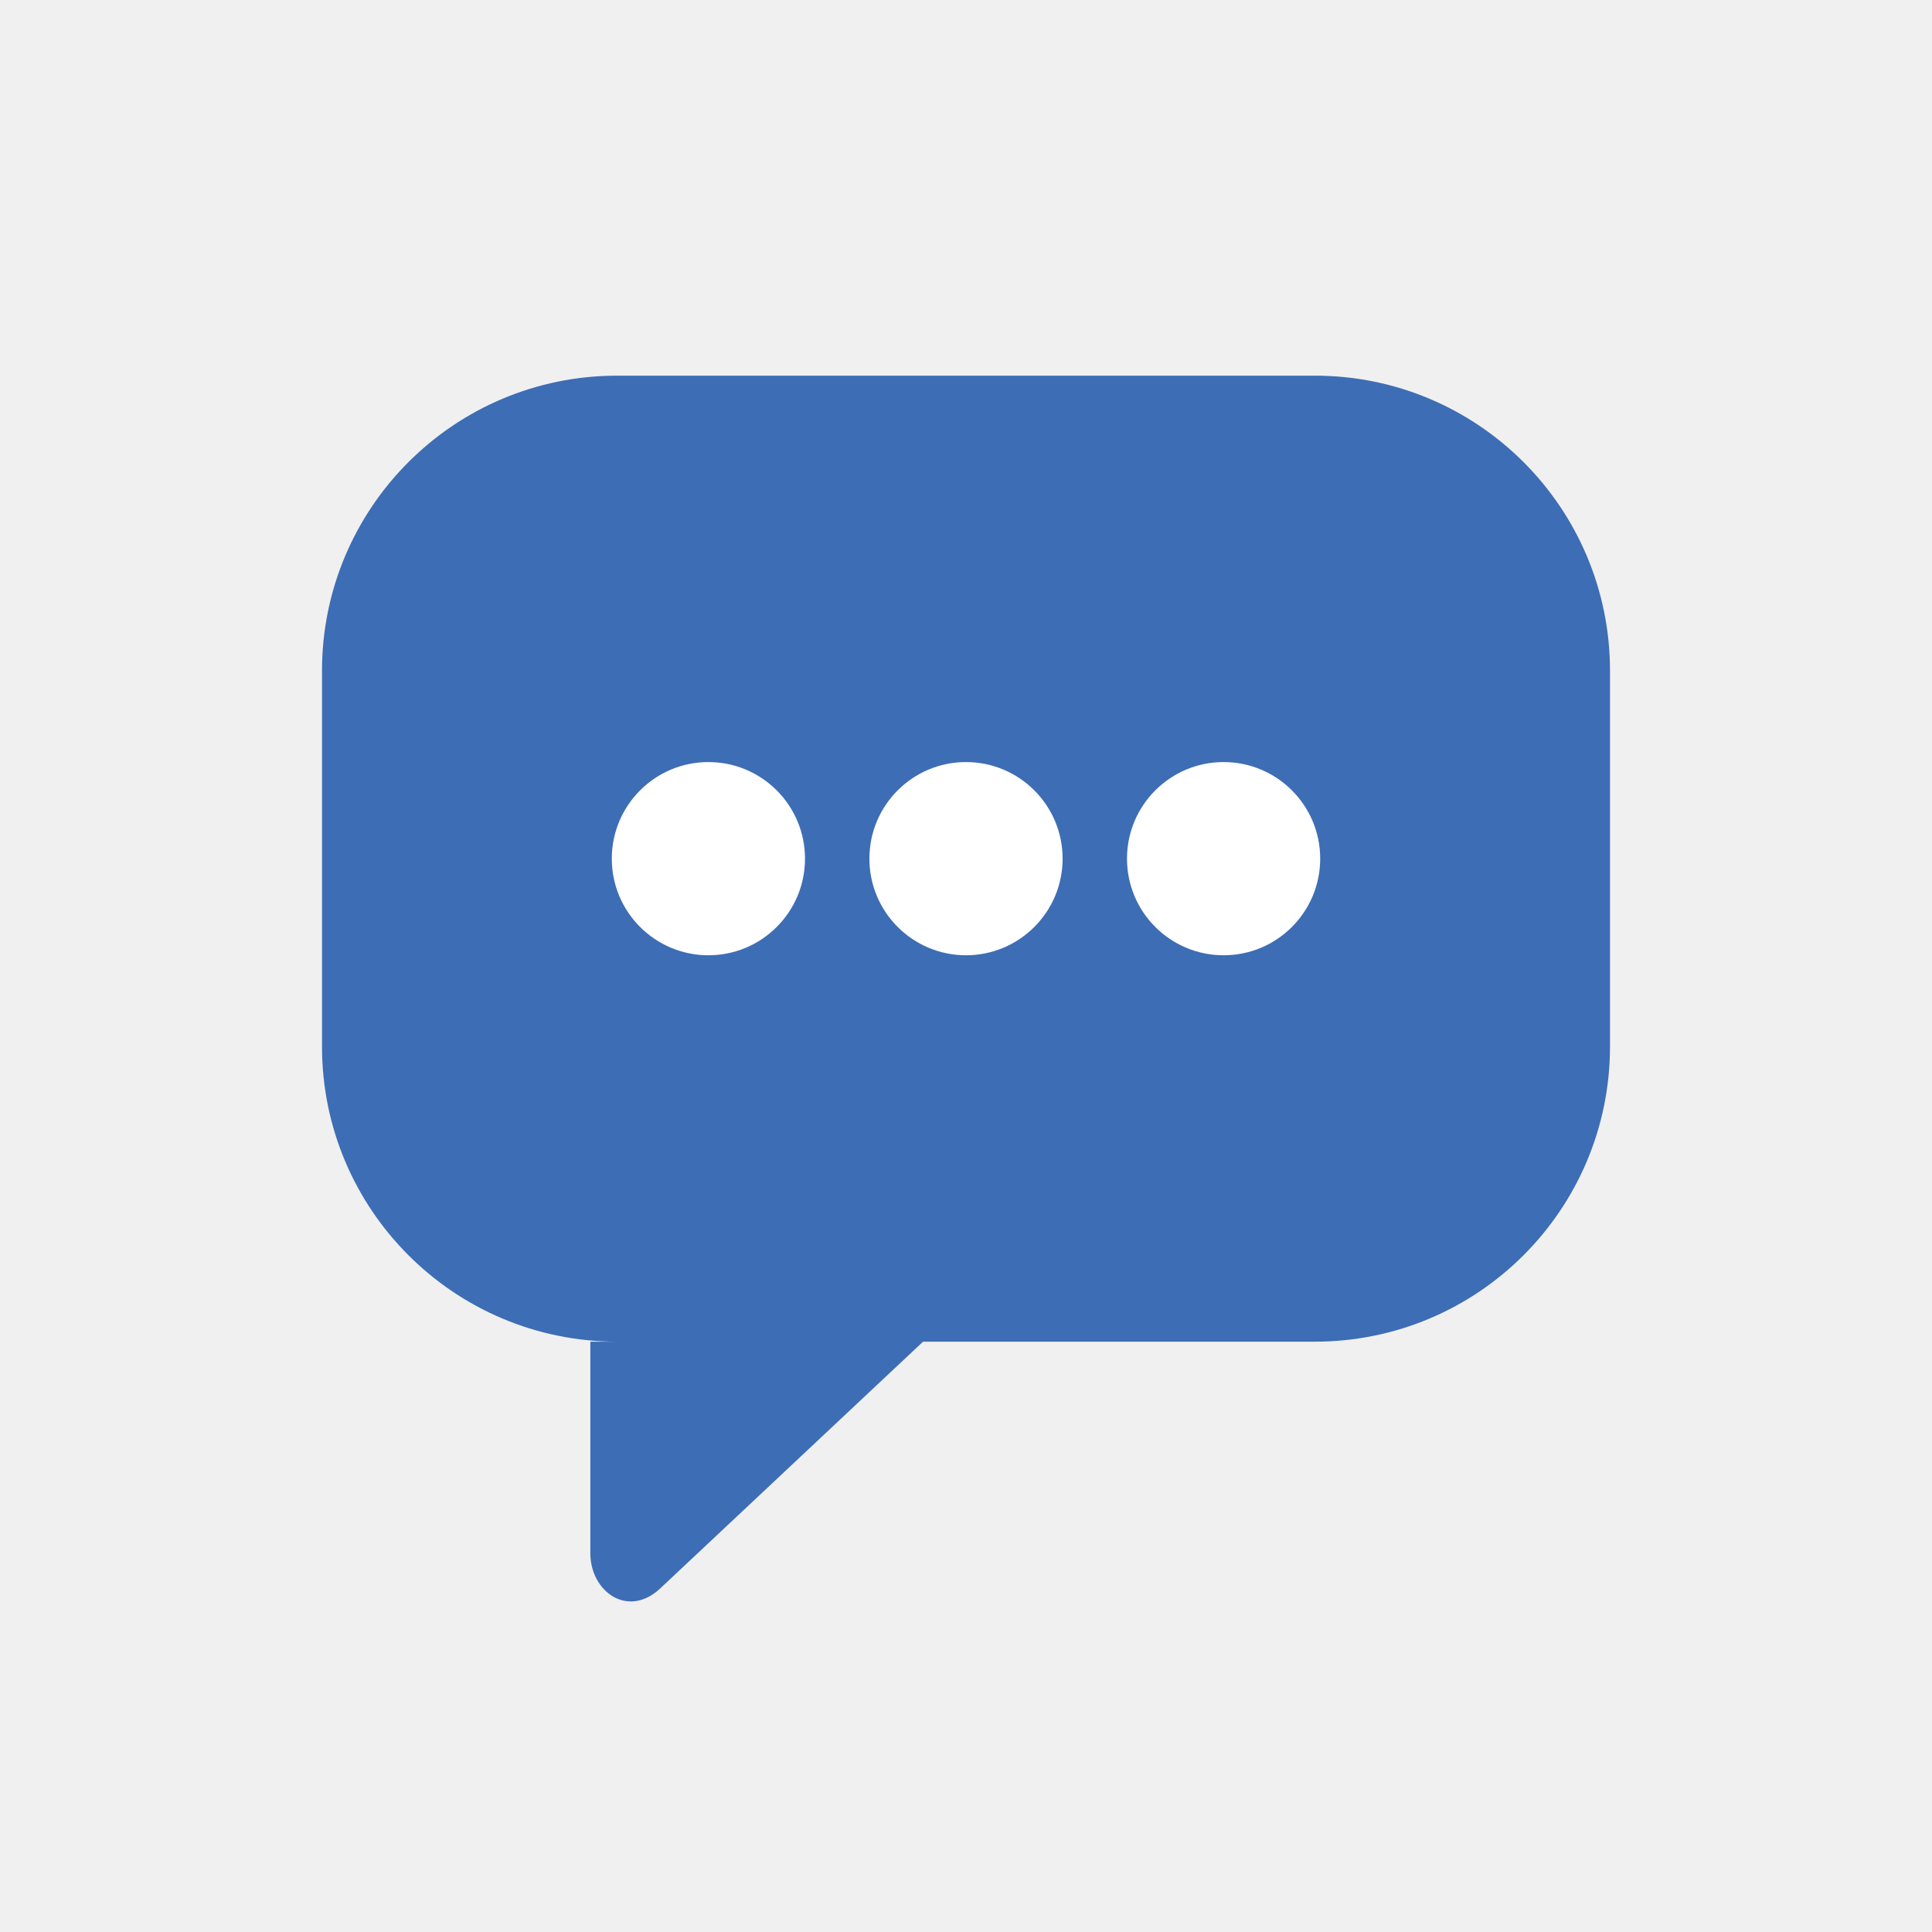
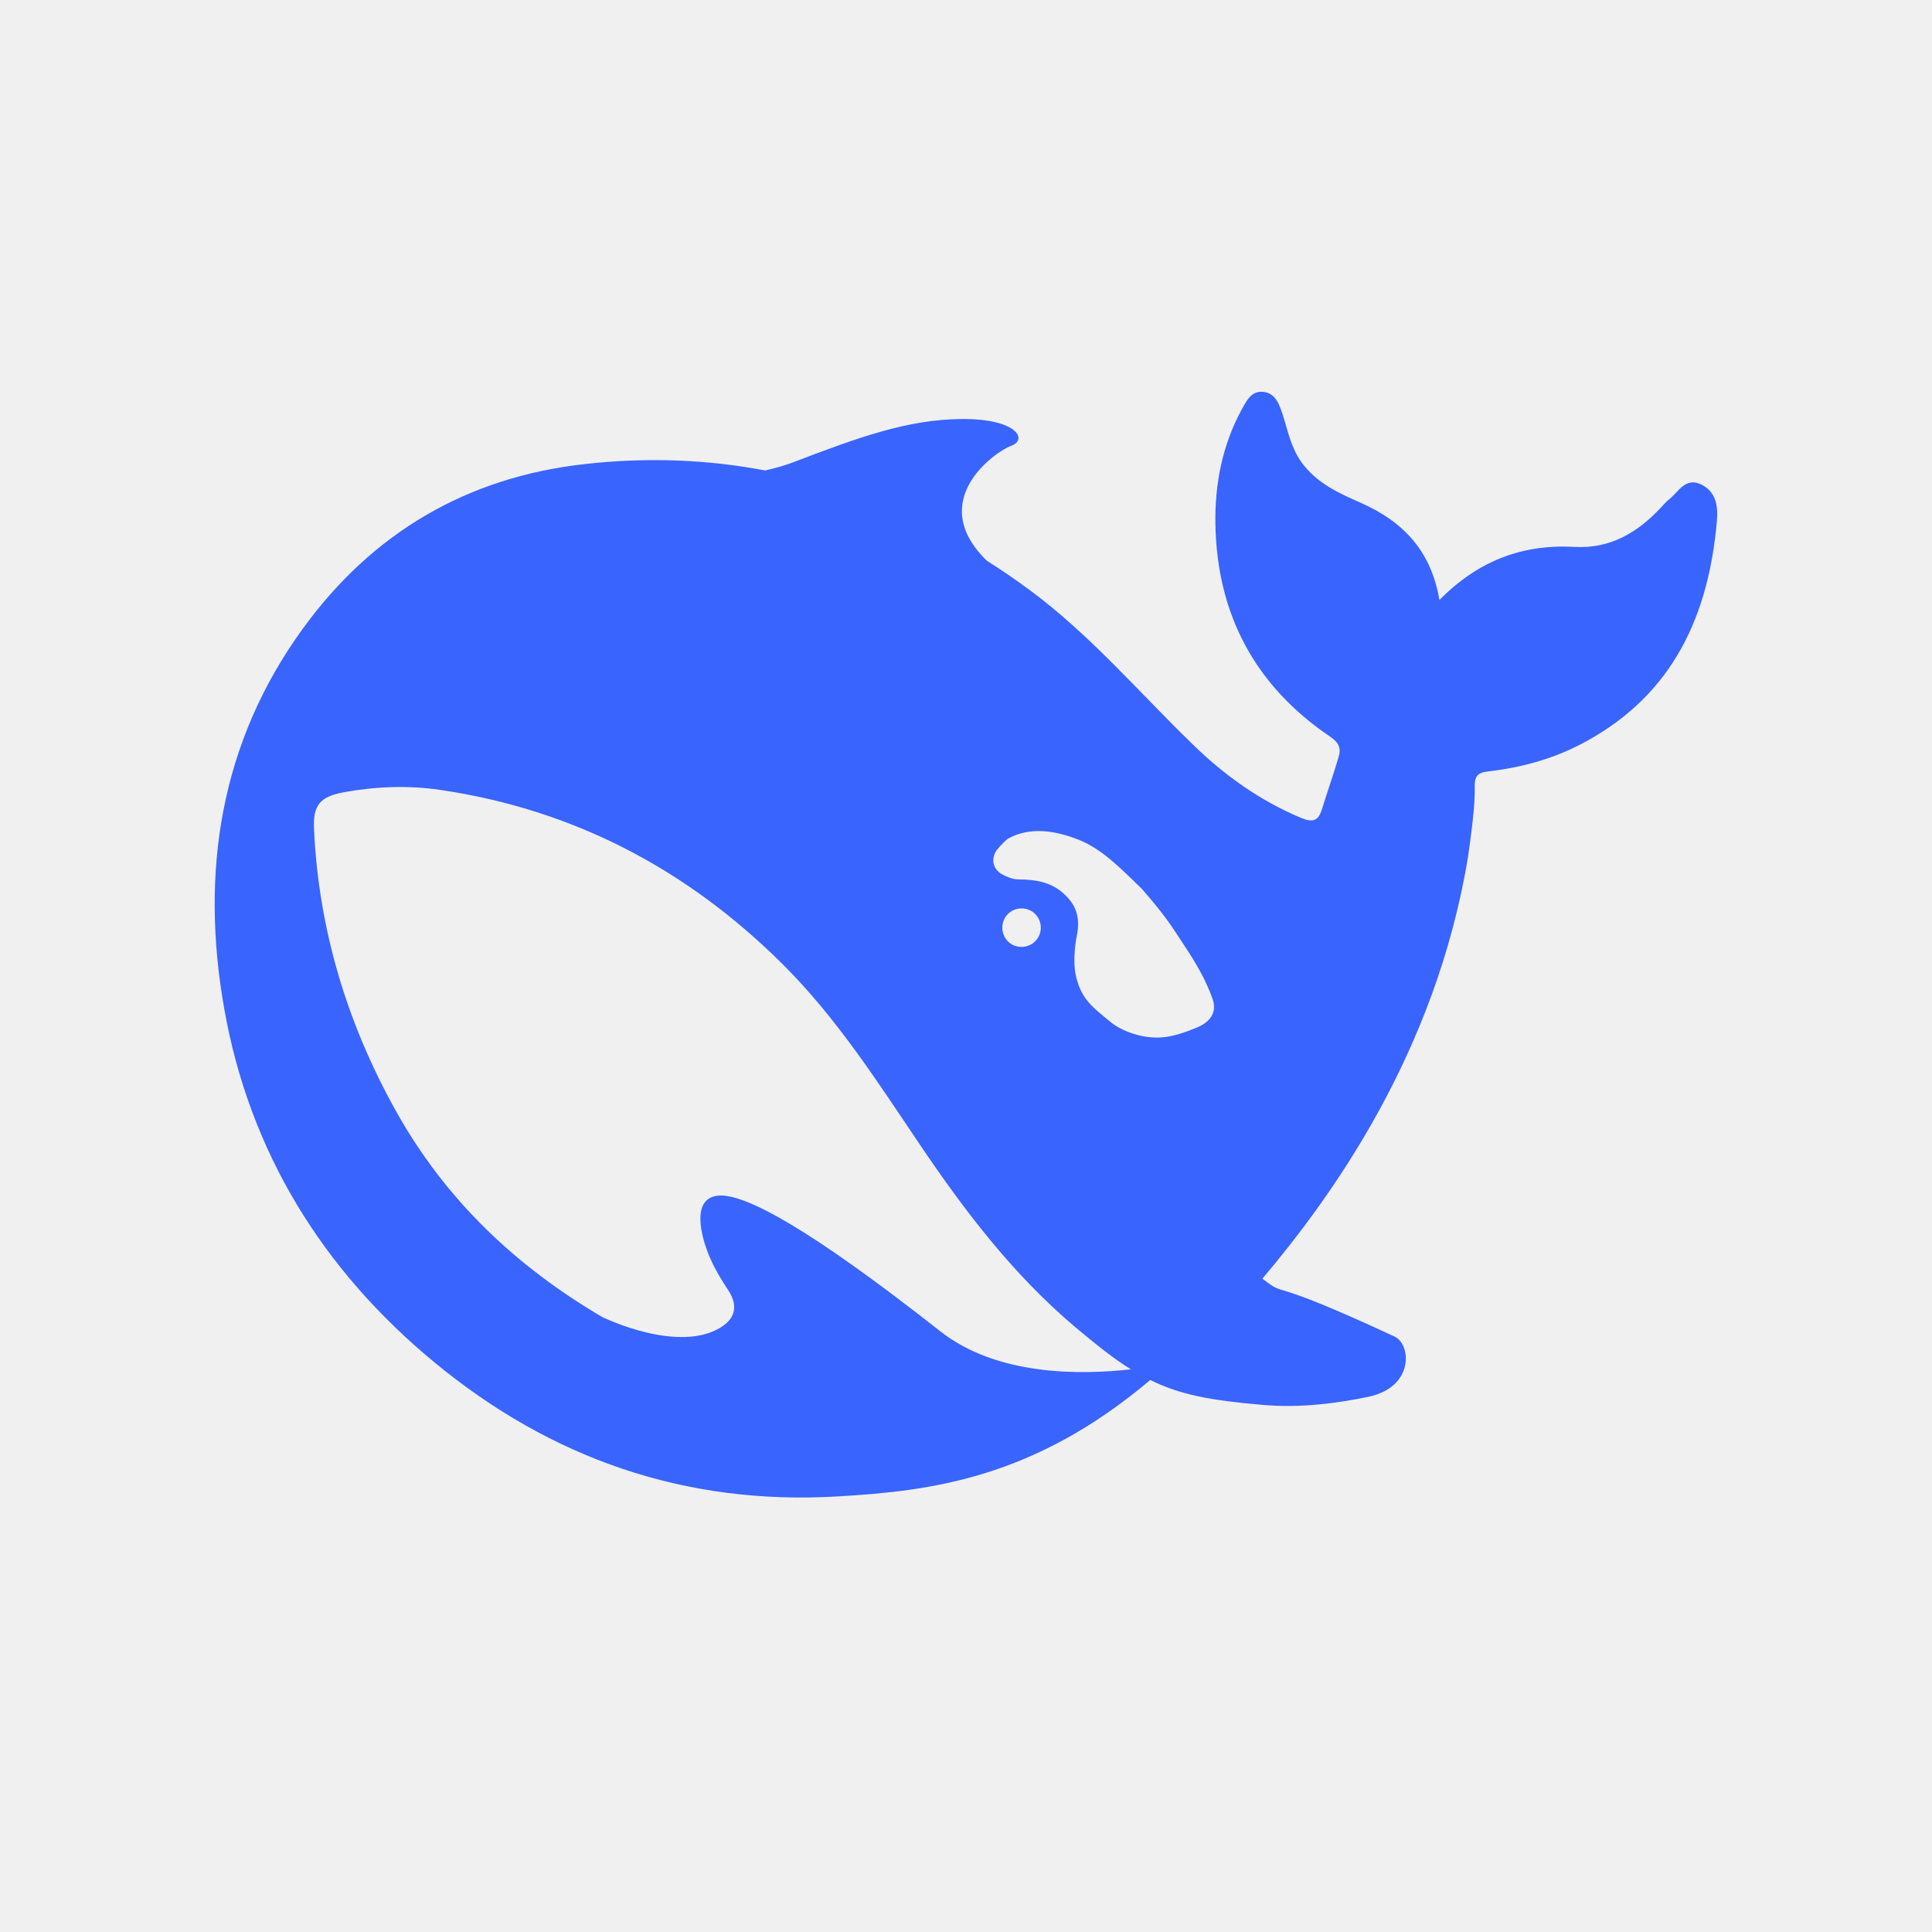
<svg xmlns="http://www.w3.org/2000/svg" width="36" height="36" viewBox="0 0 36 36" fill="none">
-   <path d="M6 12.5C6 9.462 8.462 7 11.5 7h13C27.538 7 30 9.462 30 12.5v7c0 3.038-2.462 5.5-5.5 5.5H17.2l-4.9 4.6c-.6.56-1.3.06-1.3-.66V25H11.5C8.462 25 6 22.538 6 19.5v-7Z" fill="#3D6DB5" />
-   <circle cx="13.2" cy="16" r="1.8" fill="#FFFFFF" />
-   <circle cx="18" cy="16" r="1.8" fill="#FFFFFF" />
-   <circle cx="22.8" cy="16" r="1.8" fill="#FFFFFF" />
+   <g transform="translate(4 7.3) scale(1.0512) translate(-0.163 -1.75)">
+     <path d="M26.517 3.395C26.235 3.257 26.114 3.52 25.949 3.653C25.892 3.697 25.845 3.753 25.797 3.805C25.385 4.245 24.903 4.534 24.274 4.5C23.354 4.448 22.568 4.737 21.873 5.441C21.726 4.573 21.235 4.055 20.489 3.723C20.099 3.551 19.703 3.377 19.43 3.002C19.239 2.735 19.186 2.437 19.091 2.143C19.03 1.966 18.97 1.785 18.766 1.754C18.544 1.72 18.457 1.905 18.37 2.061C18.023 2.695 17.889 3.395 17.902 4.103C17.932 5.697 18.605 6.966 19.942 7.868C20.094 7.972 20.133 8.075 20.085 8.227C19.994 8.538 19.886 8.84 19.79 9.151C19.729 9.349 19.638 9.393 19.426 9.306C18.692 8.999 18.058 8.546 17.498 7.998C16.548 7.078 15.688 6.063 14.616 5.269C14.364 5.083 14.113 4.91 13.852 4.746C12.758 3.684 13.995 2.812 14.282 2.708C14.581 2.6 14.386 2.229 13.418 2.233C12.45 2.237 11.565 2.562 10.436 2.993C10.271 3.058 10.097 3.105 9.92 3.145C8.895 2.95 7.832 2.907 6.721 3.032C4.629 3.265 2.958 4.254 1.73 5.943C0.254 7.972 -0.093 10.278 0.332 12.682C0.778 15.217 2.072 17.315 4.06 18.956C6.122 20.657 8.496 21.491 11.205 21.331C12.85 21.236 14.681 21.015 16.747 19.267C17.268 19.526 17.815 19.63 18.722 19.707C19.421 19.772 20.093 19.673 20.614 19.565C21.43 19.392 21.374 18.637 21.079 18.498C18.687 17.384 19.212 17.837 18.735 17.471C19.95 16.033 21.806 13.478 22.379 9.998C22.435 9.614 22.507 9.073 22.499 8.762C22.494 8.572 22.538 8.499 22.755 8.477C23.354 8.408 23.935 8.244 24.469 7.95C26.019 7.104 26.644 5.713 26.791 4.047C26.813 3.792 26.787 3.529 26.517 3.395ZM13.014 18.395C10.696 16.572 9.572 15.973 9.108 15.998C8.674 16.024 8.752 16.521 8.848 16.845C8.948 17.165 9.078 17.385 9.26 17.666C9.386 17.851 9.473 18.127 9.134 18.335C8.388 18.797 7.09 18.18 7.029 18.149C5.518 17.259 4.256 16.085 3.365 14.479C2.506 12.934 2.007 11.275 1.924 9.505C1.903 9.078 2.029 8.927 2.454 8.849C3.014 8.746 3.591 8.724 4.151 8.806C6.517 9.152 8.53 10.209 10.219 11.885C11.182 12.839 11.911 13.979 12.662 15.093C13.461 16.276 14.32 17.403 15.414 18.327C15.801 18.651 16.109 18.897 16.404 19.078C15.514 19.178 14.03 19.199 13.014 18.396V18.395ZM14.125 11.249C14.125 11.059 14.277 10.908 14.468 10.908C14.511 10.908 14.55 10.916 14.585 10.929C14.633 10.946 14.677 10.972 14.711 11.011C14.772 11.072 14.807 11.158 14.807 11.249C14.807 11.439 14.655 11.59 14.464 11.59C14.273 11.59 14.125 11.439 14.125 11.249ZM17.576 13.019C17.355 13.11 17.133 13.187 16.92 13.196C16.59 13.213 16.23 13.079 16.035 12.915C15.731 12.661 15.514 12.518 15.423 12.073C15.384 11.884 15.406 11.59 15.44 11.421C15.518 11.059 15.432 10.826 15.176 10.614C14.968 10.441 14.703 10.394 14.412 10.394C14.303 10.394 14.203 10.346 14.129 10.308C14.008 10.247 13.908 10.096 14.003 9.91C14.034 9.85 14.181 9.703 14.216 9.677C14.611 9.453 15.066 9.526 15.488 9.695C15.878 9.854 16.174 10.148 16.599 10.562C17.033 11.063 17.111 11.201 17.358 11.577C17.554 11.871 17.732 12.173 17.854 12.518C17.927 12.734 17.832 12.911 17.576 13.019Z" fill="#3964FE" />
+   </g>
</svg>
